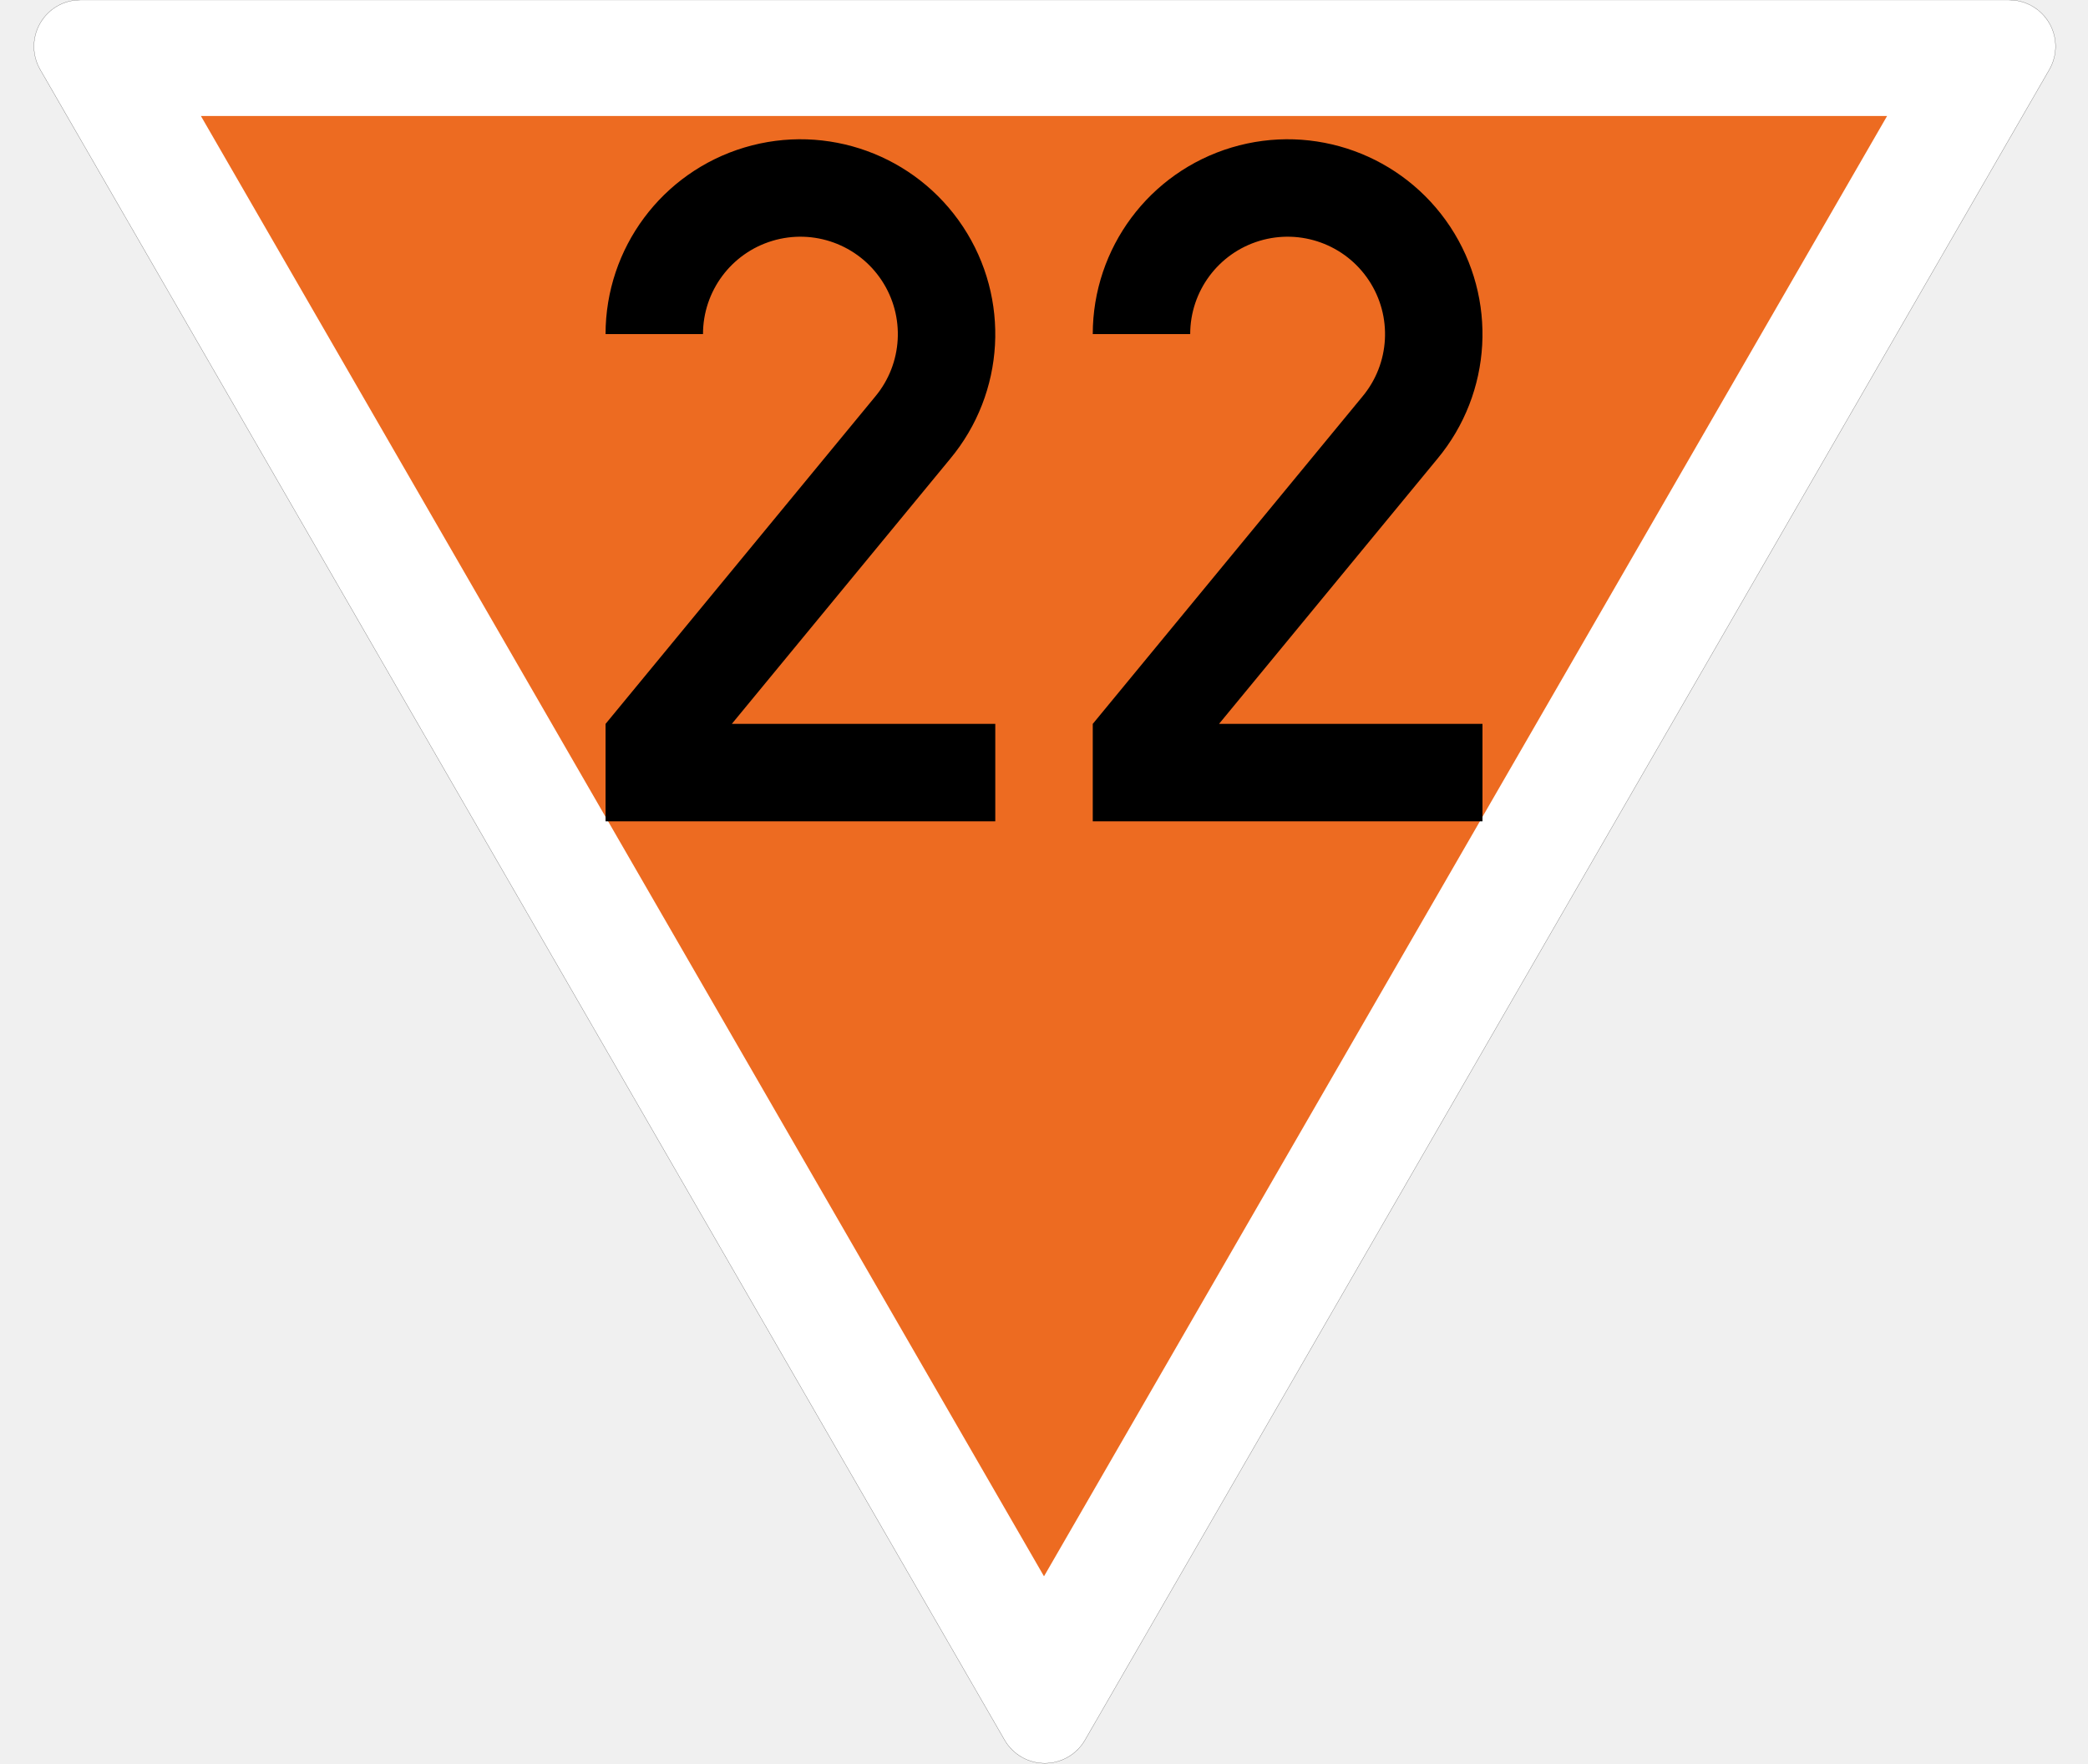
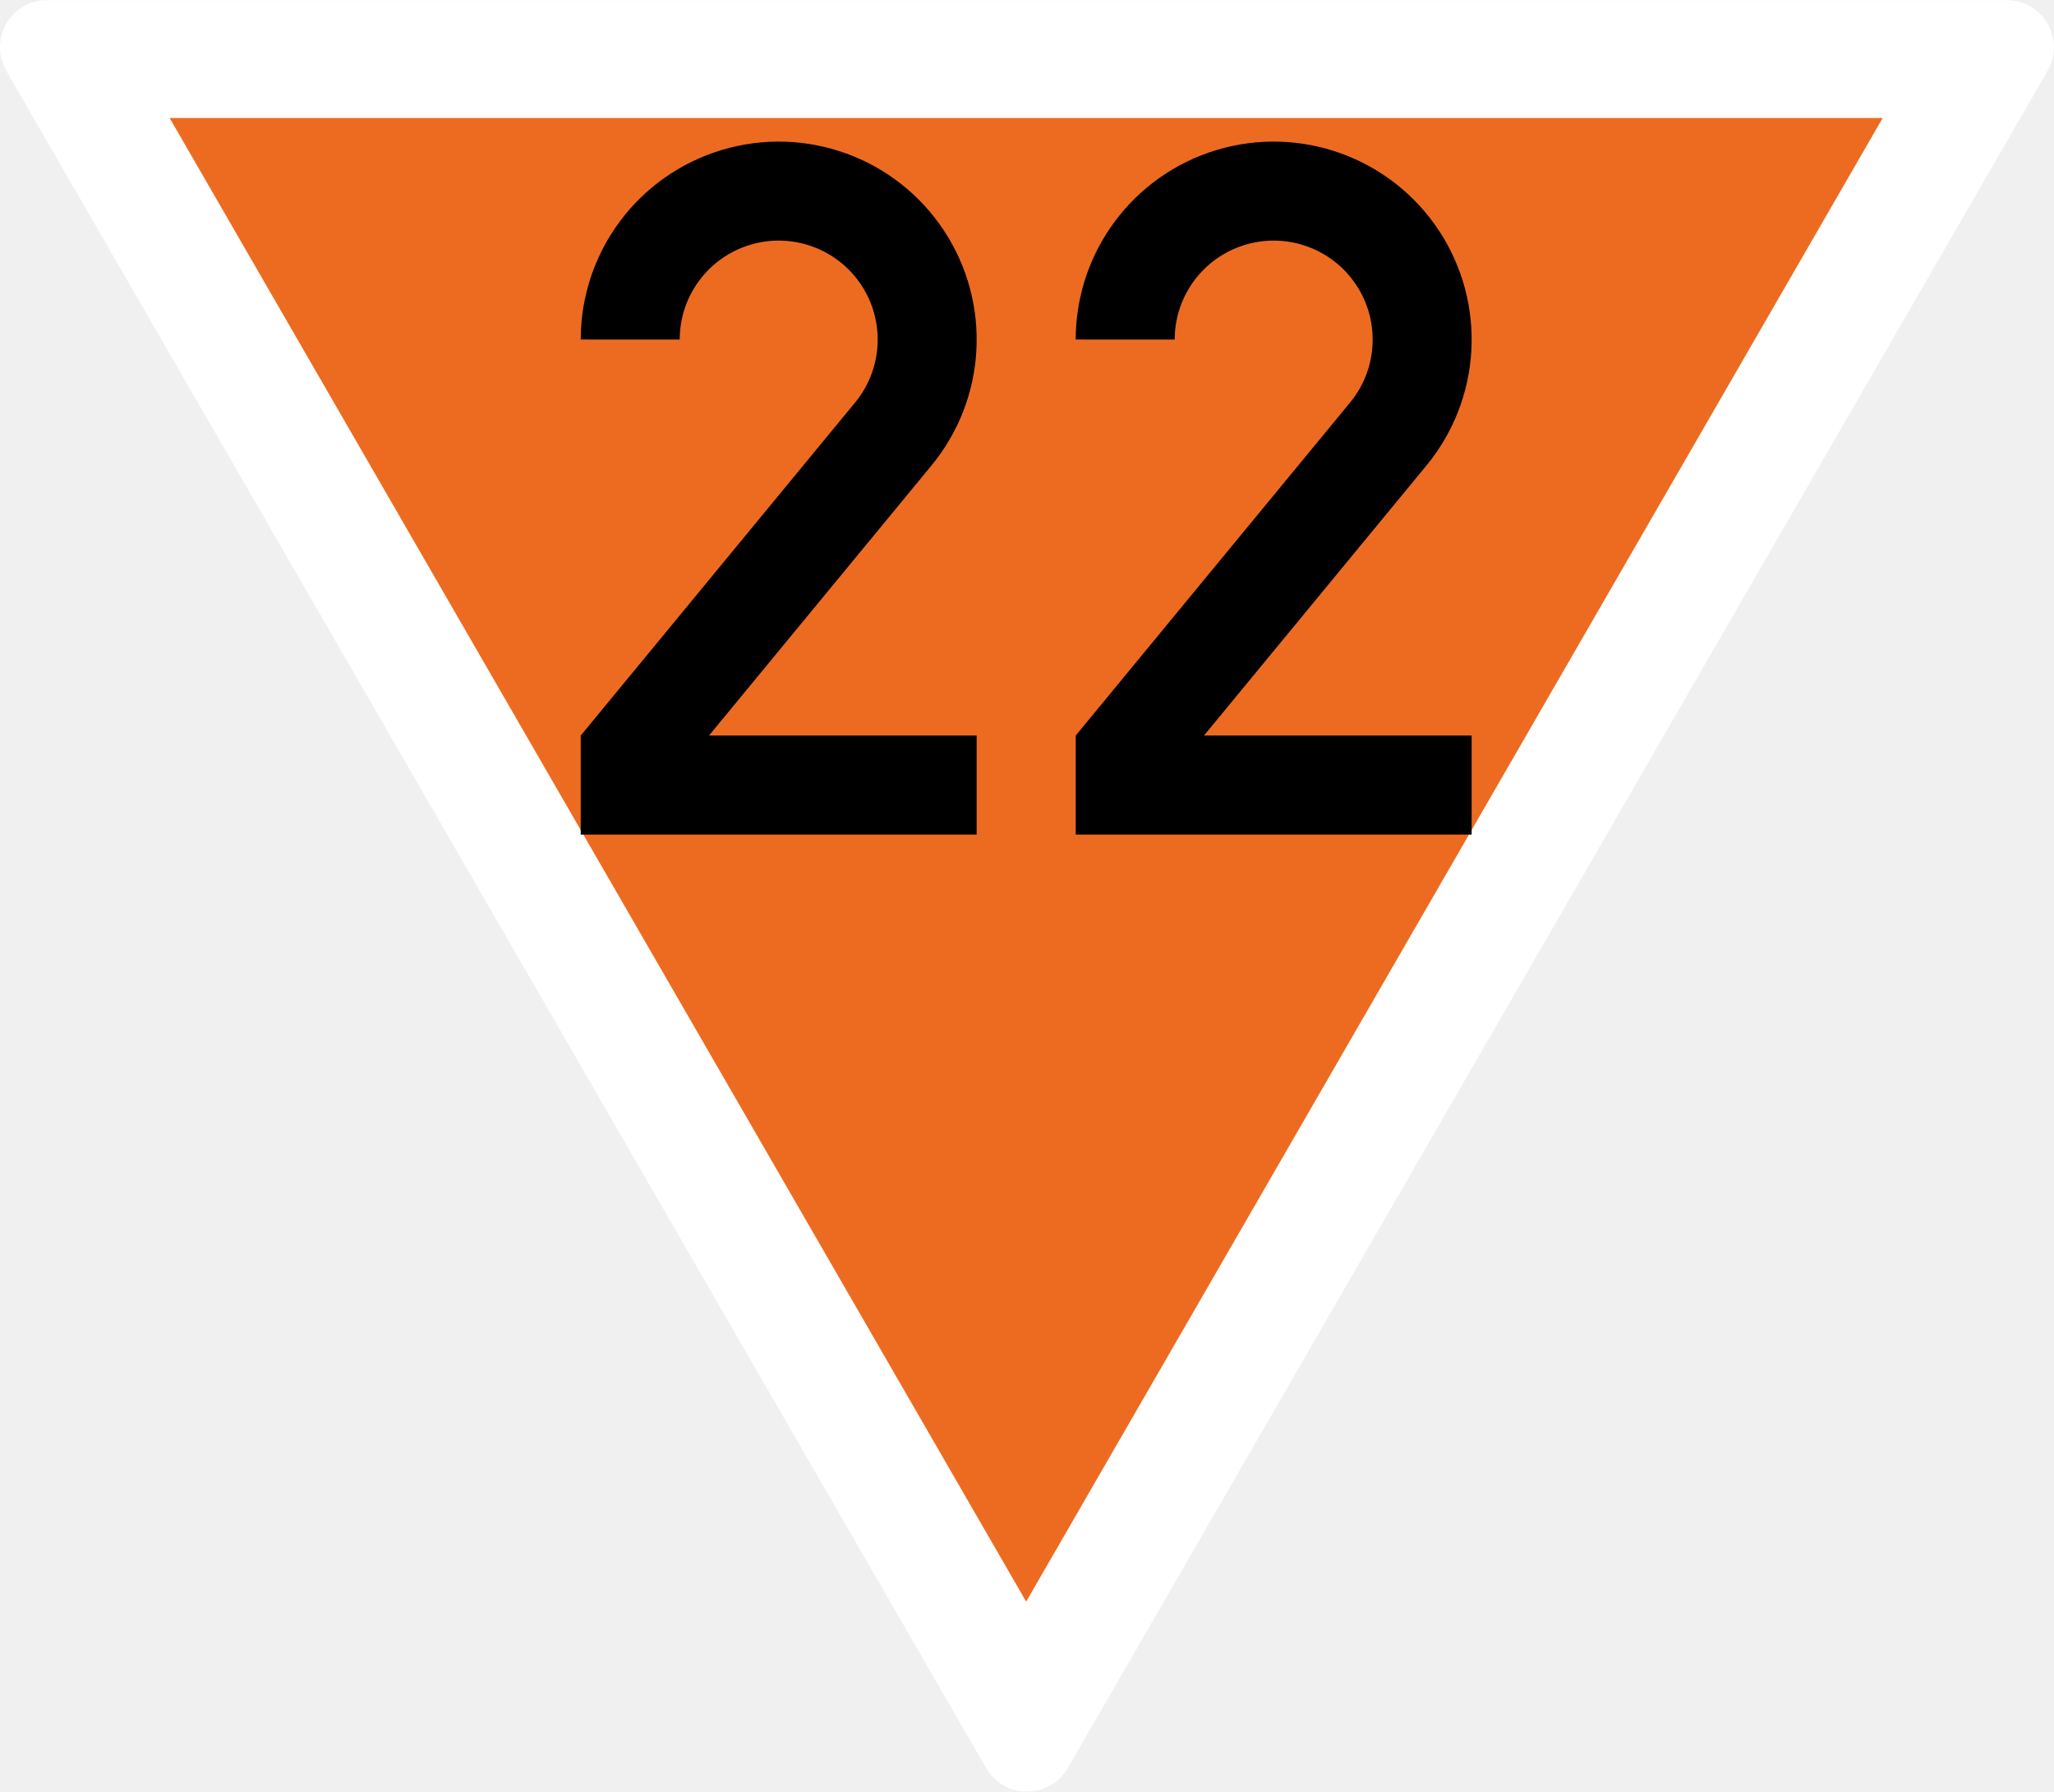
- <svg xmlns="http://www.w3.org/2000/svg" width="900mm" height="760mm" viewBox="0 0 900 760" version="1.1" id="svg1">
+ <svg xmlns="http://www.w3.org/2000/svg" width="18.345" height="16" viewBox="0 0 4.854 4.233" version="1.1" id="svg1">
  <defs id="defs1" />
-   <g id="layer1">
-     <path id="path2-9" style="vector-effect:non-scaling-stroke;fill:#ffffff;fill-opacity:1;stroke:#000000;stroke-width:0.265;-inkscape-stroke:hairline" d="m 866.025,0 c 7.142,0.007 13.737,3.822 17.305,10.009 3.568,6.187 3.566,13.806 0.005,19.991 L 467.654,750.018 c -3.578,6.181 -10.179,9.986 -17.32,9.982 -7.142,-0.004 -13.739,-3.815 -17.315,-10 L 17.315,29.991 C 13.746,23.793 13.752,16.174 17.326,9.991 20.9,3.808 27.406,0 34.548,0 Z" />
+   <g id="layer1" transform="matrix(0.00557018,0,0,0.00557018,-0.08155676,0)">
+     <path id="path2-9" style="vector-effect:non-scaling-stroke;fill:#ffffff;fill-opacity:1;stroke:none;stroke-width:0.265;-inkscape-stroke:hairline" d="m 866.025,0 c 7.142,0.007 13.737,3.822 17.305,10.009 3.568,6.187 3.566,13.806 0.005,19.991 L 467.654,750.018 c -3.578,6.181 -10.179,9.986 -17.32,9.982 -7.142,-0.004 -13.739,-3.815 -17.315,-10 L 17.315,29.991 C 13.746,23.793 13.752,16.174 17.326,9.991 20.9,3.808 27.406,0 34.548,0 Z" />
    <path style="vector-effect:non-scaling-stroke;fill:#ed6b21;fill-opacity:1;stroke:none;stroke-width:0.265;stroke-linecap:butt;stroke-linejoin:miter;stroke-dasharray:none;stroke-opacity:1;-inkscape-stroke:hairline" d="M 86.603,50 H 813.397 L 450,679.423 Z" id="path2" />
  </g>
-   <g id="layer2">
+   <g id="layer2" transform="matrix(0.00557018,0,0,0.00557018,-0.08155676,0)">
    <g id="layer2-4" transform="matrix(0.8399029,0,0,0.8399029,-32.94657,9.637396)" style="stroke-width:50.006;stroke-dasharray:none">
      <path id="path6" style="fill:none;stroke:#000000;stroke-width:50.006;stroke-dasharray:none" d="m 375,159.974 c 0.011,-33.104 21.726,-62.286 53.431,-71.806 31.706,-9.52 65.903,2.873 84.149,30.495 18.245,27.622 16.223,63.94 -4.977,89.366 L 375,368.985 V 385 h 175" />
    </g>
    <g id="layer2-4-2" transform="matrix(0.8399029,0,0,0.8399029,177.0534,9.637396)" style="stroke-width:50.006;stroke-dasharray:none">
      <path id="path6-2" style="fill:none;stroke:#000000;stroke-width:50.006;stroke-dasharray:none" d="m 375,159.974 c 0.011,-33.104 21.726,-62.286 53.431,-71.806 31.706,-9.52 65.903,2.873 84.149,30.495 18.245,27.622 16.223,63.94 -4.977,89.366 L 375,368.985 V 385 h 175" />
    </g>
    <g id="layer2-0" transform="translate(200,47)" />
    <g id="layer2-45" transform="translate(235,1.999997)" />
  </g>
</svg>
